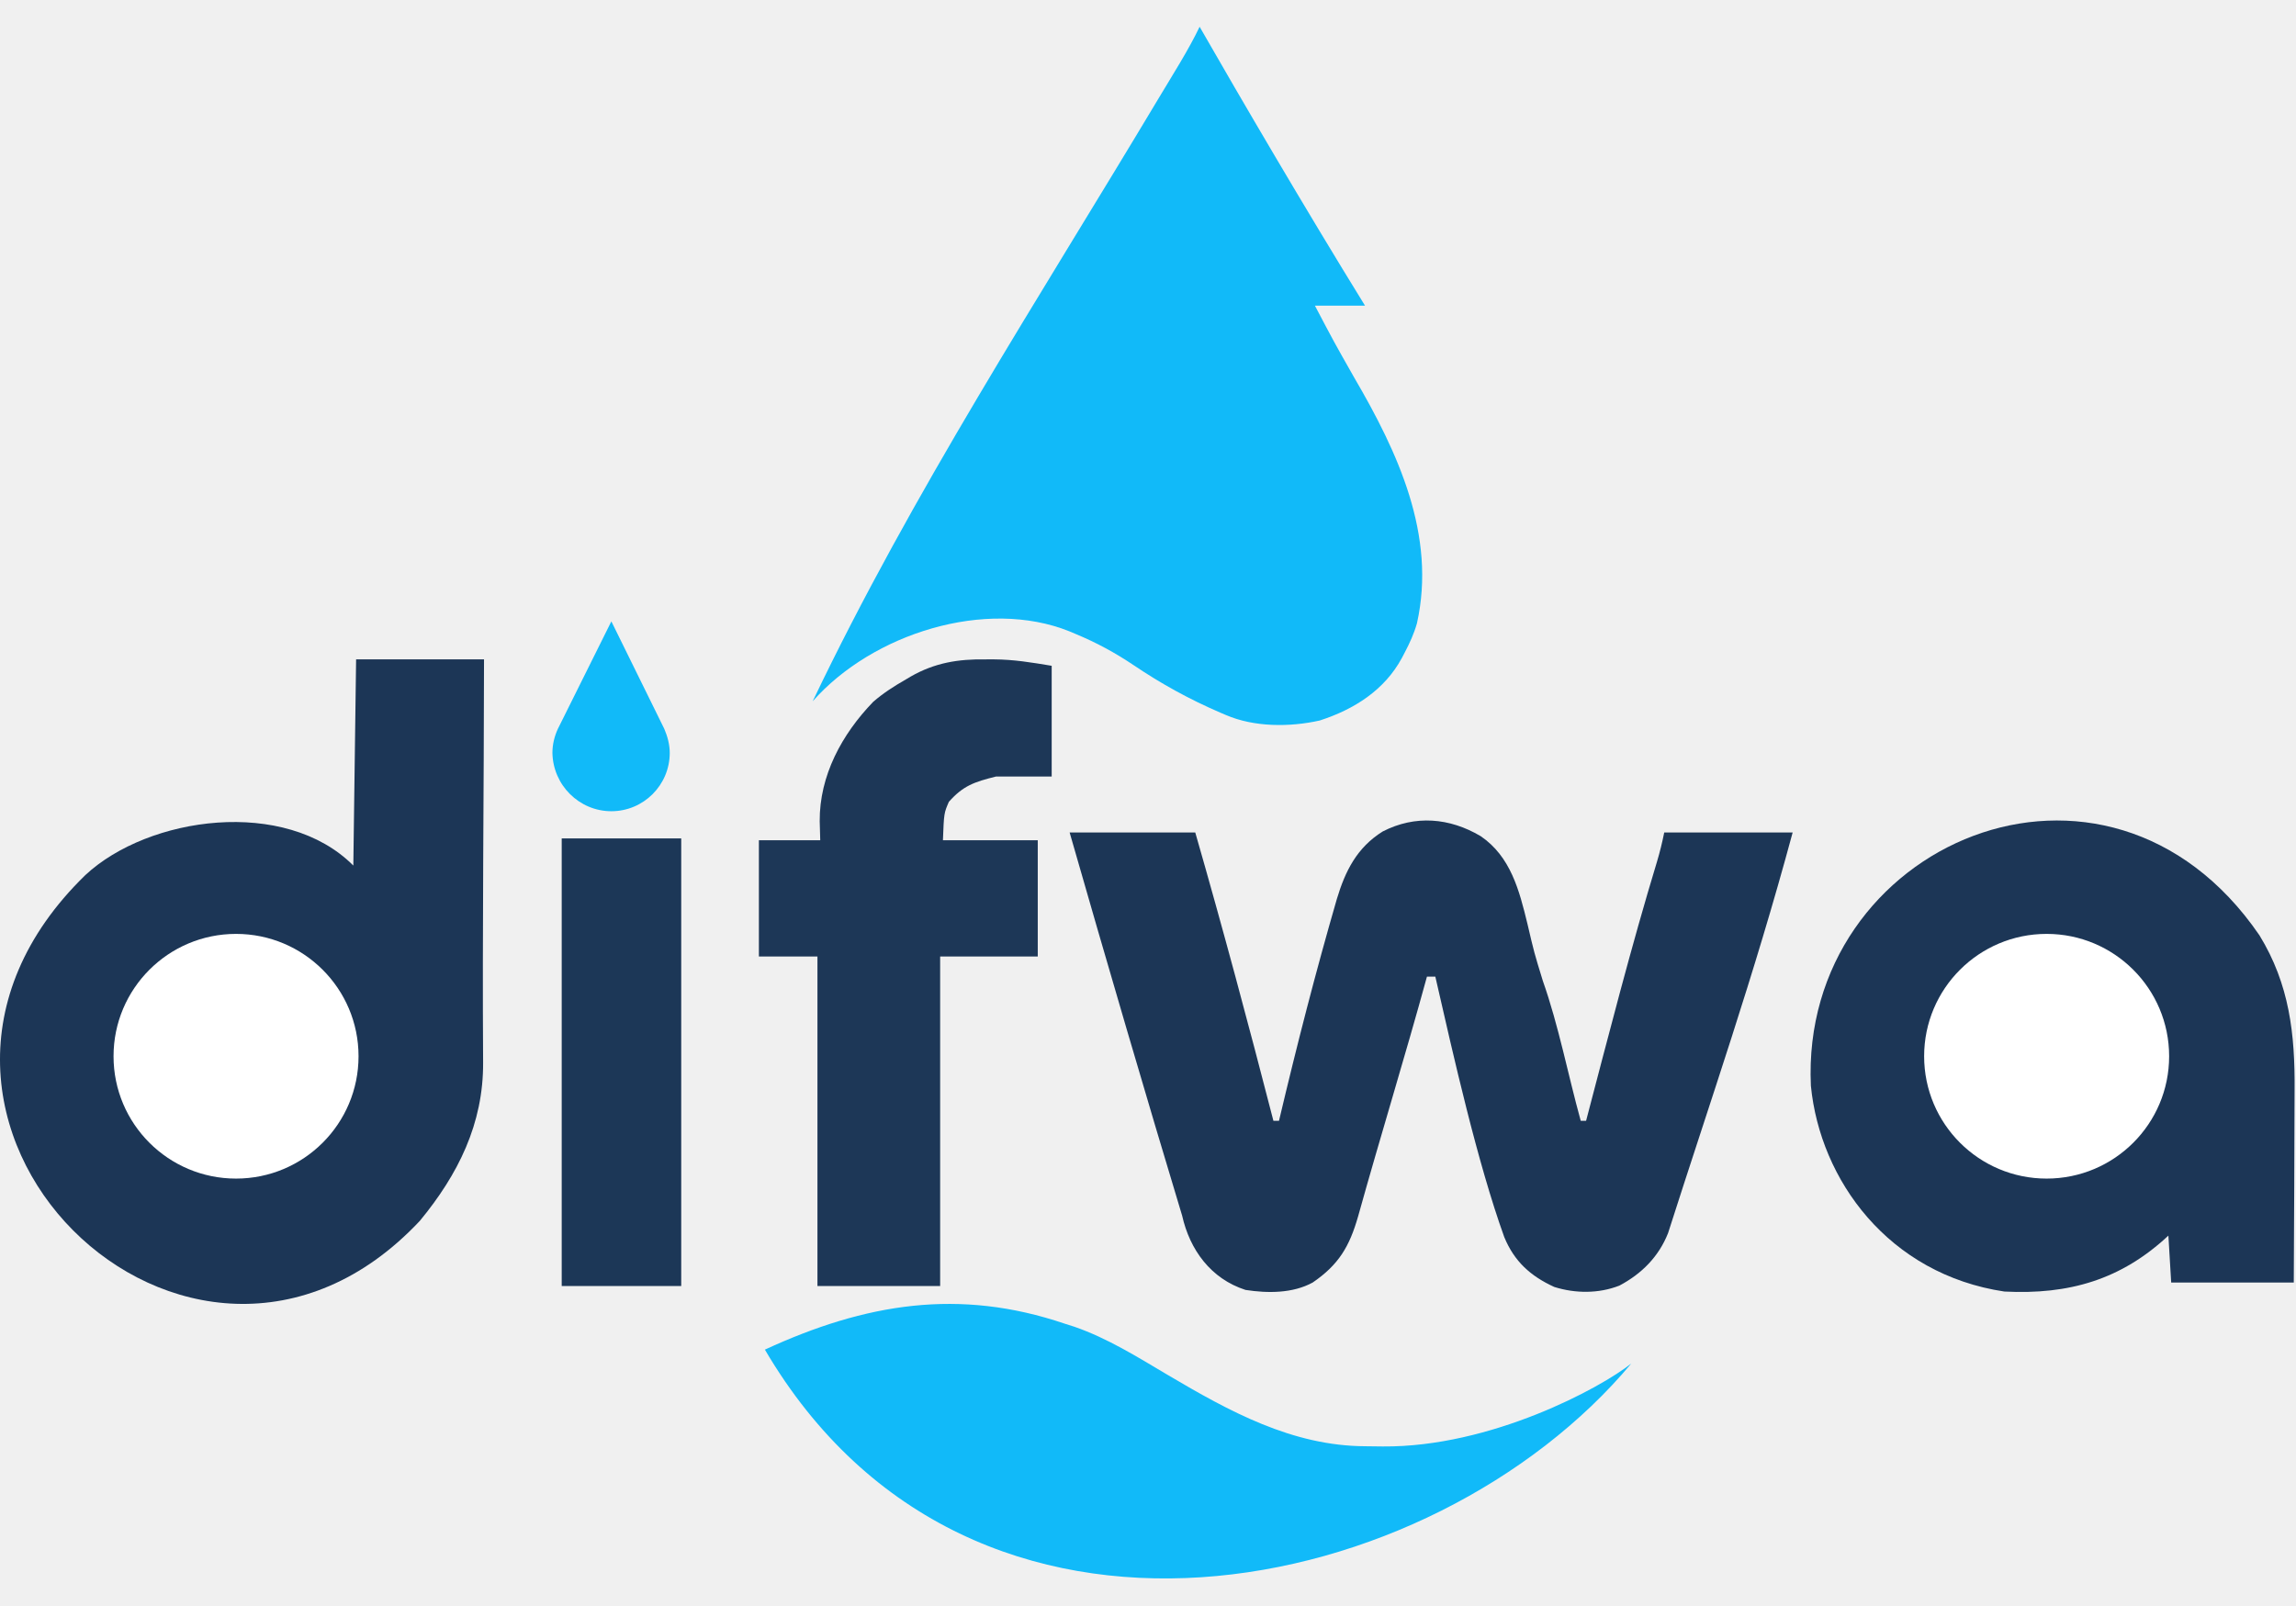
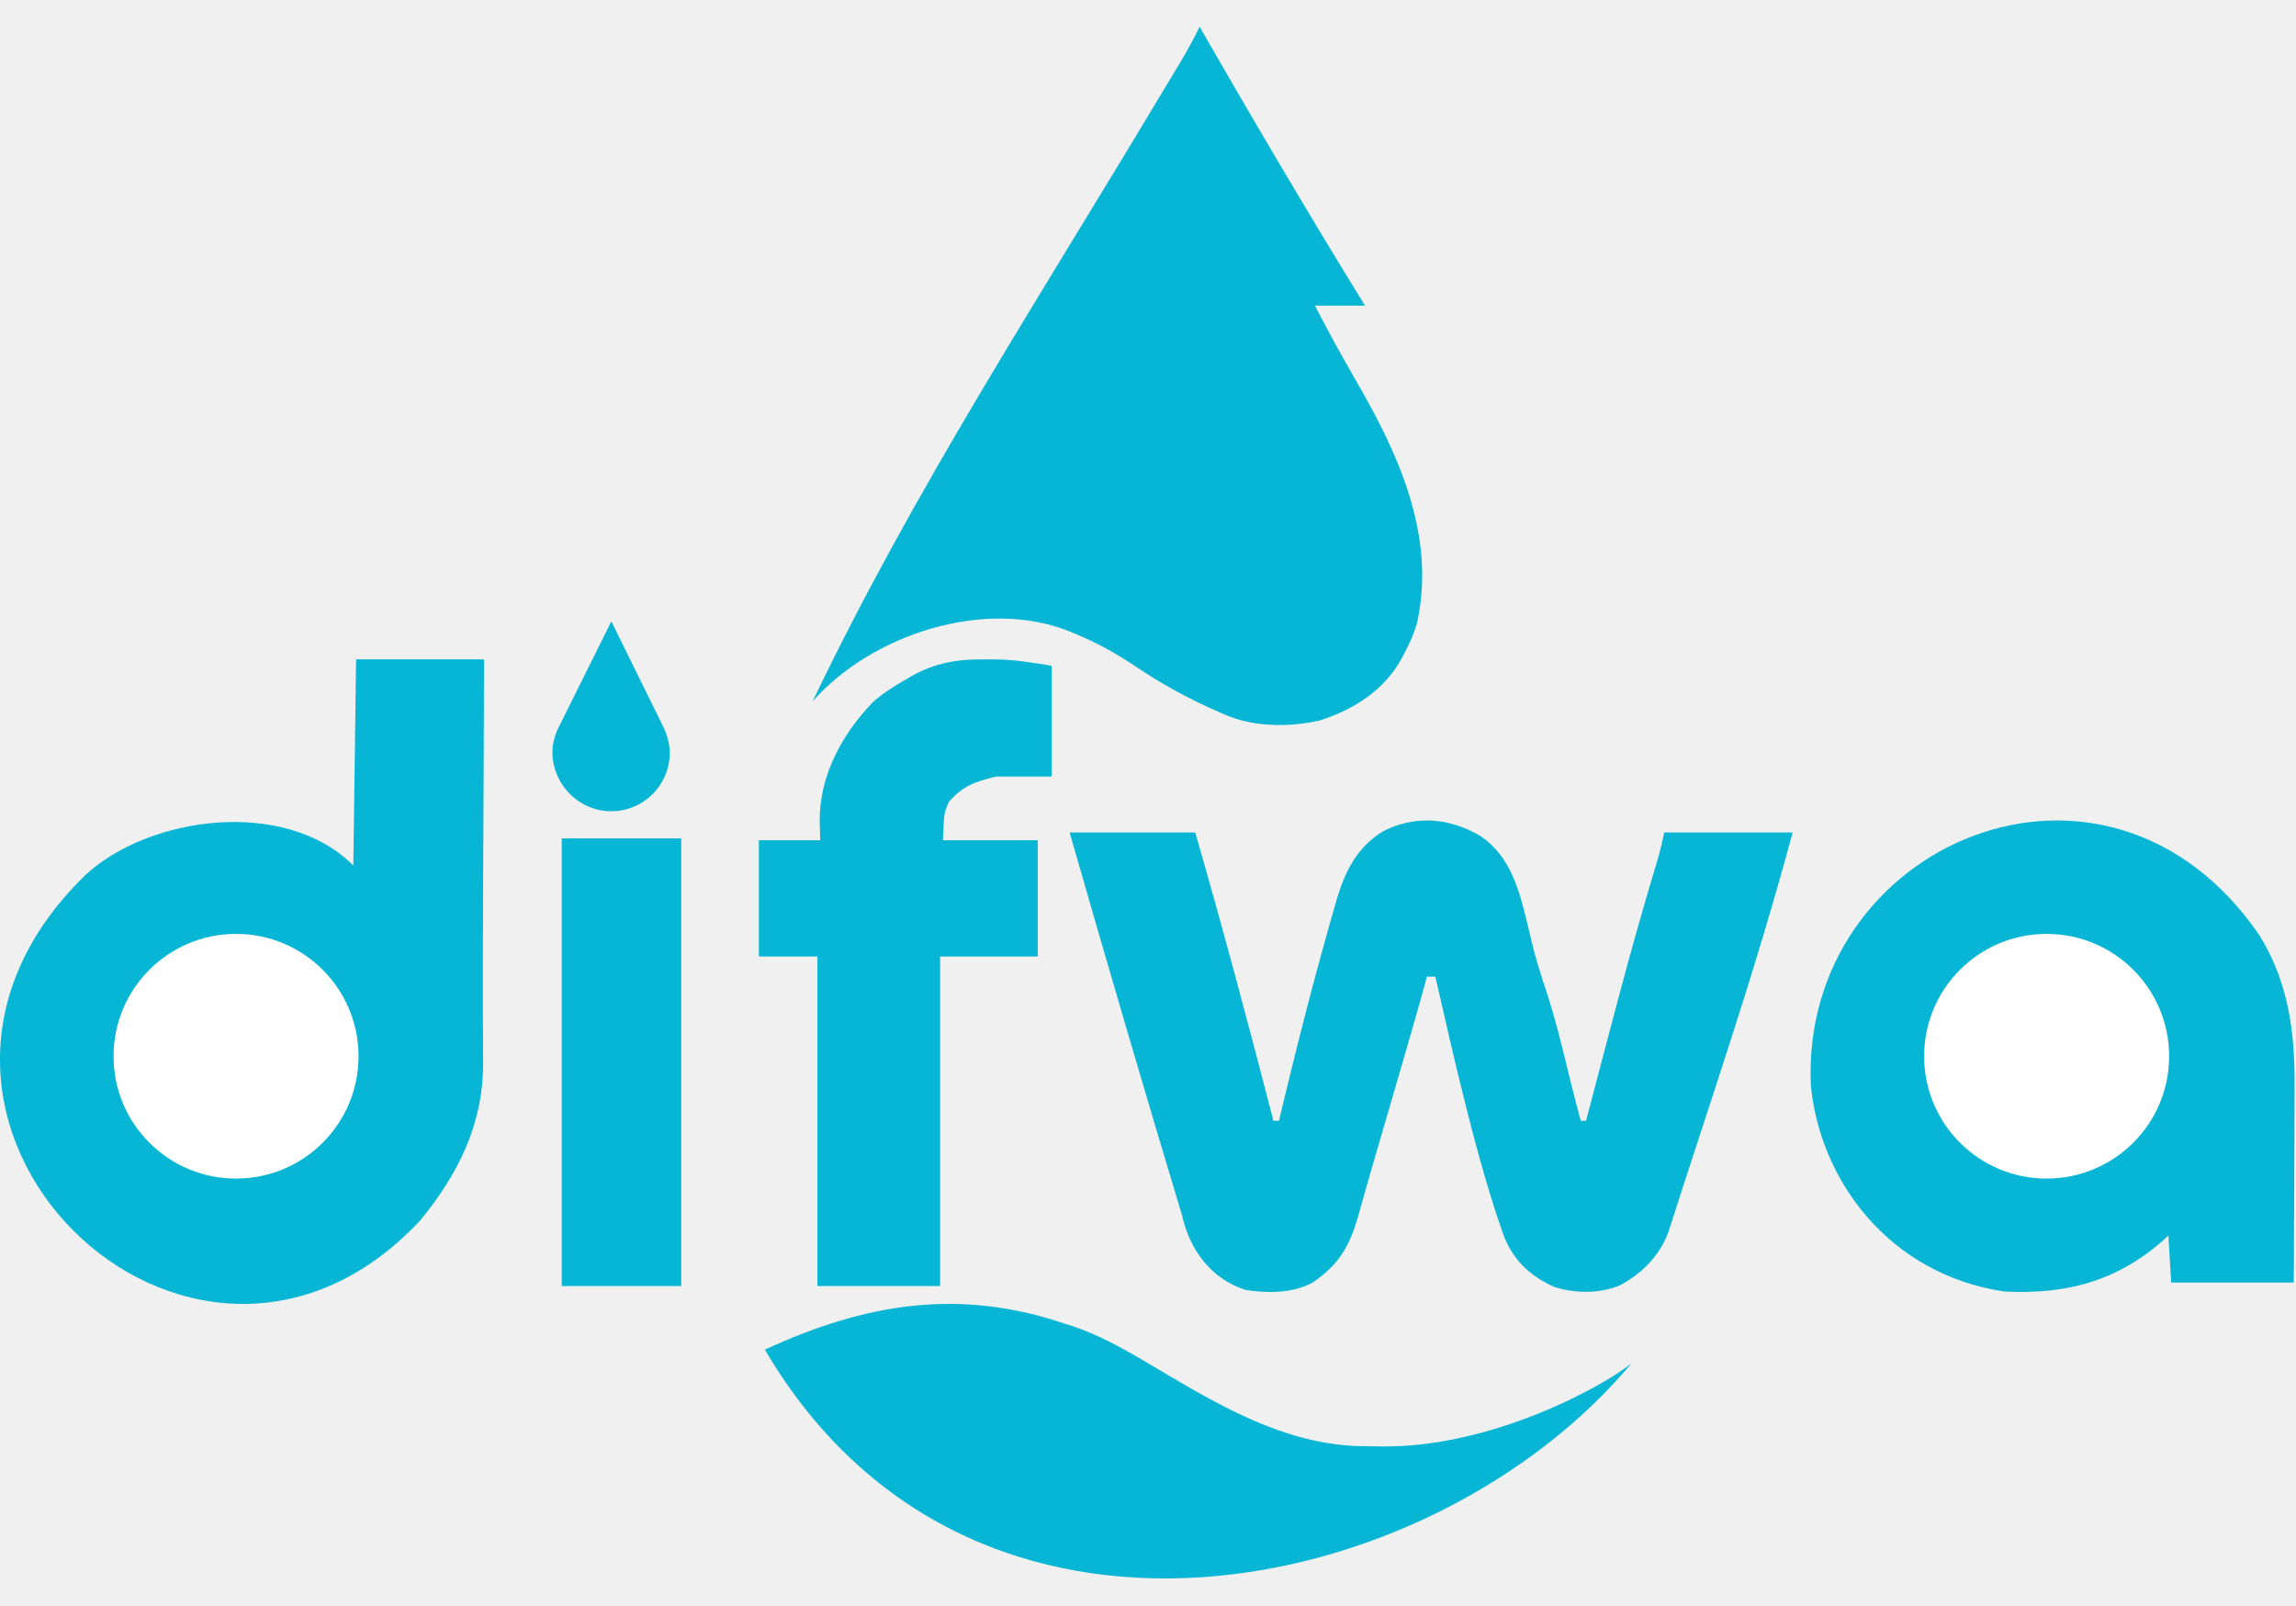
<svg xmlns="http://www.w3.org/2000/svg" width="133" height="93" viewBox="0 0 133 93" fill="none">
-   <path d="M61.684 76.692C61.958 76.779 61.958 76.779 62.237 76.868C64.154 77.531 65.894 78.624 67.63 79.652C71.21 81.768 74.855 83.779 79.109 83.791C79.438 83.793 79.767 83.798 80.096 83.803C86.365 83.853 92.72 80.415 94.498 78.995C83.021 92.715 56.268 98.572 44.307 78.193C50.127 75.51 55.554 74.611 61.684 76.692Z" fill="#11BAF9" />
-   <path d="M69.49 1.55C71.908 5.768 75.536 11.976 79.07 17.707C78.112 17.707 77.154 17.707 76.168 17.707C77.273 19.809 77.273 19.809 78.445 21.875C80.971 26.2 83.218 31.014 82.079 36.115C81.91 36.709 81.665 37.246 81.378 37.793C81.32 37.904 81.262 38.014 81.203 38.128C80.201 39.976 78.457 41.095 76.45 41.743C74.711 42.134 72.652 42.134 71.008 41.424C70.909 41.382 70.81 41.341 70.709 41.297C68.915 40.526 67.262 39.616 65.647 38.524C64.584 37.811 63.515 37.234 62.33 36.739C62.205 36.686 62.08 36.634 61.951 36.579C57.115 34.635 50.542 36.702 47.076 40.629C52.865 28.514 60.183 17.291 67.071 5.768C67.938 4.318 68.845 2.903 69.49 1.55Z" fill="#11BAF9" />
-   <path d="M20.628 38.201C23.073 38.201 25.518 38.201 28.038 38.201C28.031 45.985 27.936 53.772 27.985 61.556C28.006 65.114 26.531 68.052 24.319 70.734C11.058 84.856 -9.524 64.756 4.949 50.695C8.609 47.29 16.516 46.187 20.467 50.147C20.52 46.205 20.574 42.263 20.628 38.201Z" fill="#1C3656" />
-   <path d="M130.884 54.191C132.624 57.031 132.945 59.913 132.918 63.157C132.908 66.873 132.891 70.589 132.871 74.305C130.528 74.305 128.184 74.305 125.77 74.305C125.717 73.408 125.663 72.511 125.608 71.587C122.872 74.141 119.858 75.018 116.108 74.828C109.403 73.825 105.434 68.376 104.899 62.908C104.246 48.882 122.003 41.216 130.884 54.191Z" fill="#1C3656" />
-   <path d="M85.767 48.442C87.508 49.622 88.009 51.588 88.481 53.53C88.87 55.193 88.87 55.193 89.37 56.824C90.283 59.403 90.836 62.296 91.567 64.936C91.648 64.936 91.729 64.936 91.877 64.936C93.184 59.956 94.497 54.823 95.983 49.927C96.153 49.361 96.287 48.811 96.404 48.23C98.859 48.23 101.314 48.23 103.843 48.23C101.593 56.582 99.065 63.801 96.627 71.439C96.088 72.805 95.102 73.796 93.807 74.484C92.609 74.954 91.255 74.945 90.035 74.563C88.652 73.931 87.719 73.081 87.138 71.675C85.58 67.349 84.209 61.241 83.144 56.582C82.984 56.582 82.824 56.582 82.659 56.582C81.387 61.23 79.962 65.835 78.67 70.476C78.171 72.215 77.554 73.269 76.041 74.305C74.884 74.939 73.43 74.933 72.148 74.734C70.135 74.085 68.923 72.408 68.479 70.437C66.502 63.892 64.076 55.619 61.96 48.23C64.361 48.23 66.763 48.23 69.237 48.23C70.834 53.783 72.324 59.342 73.765 64.936C73.872 64.936 73.978 64.936 74.088 64.936C75.153 60.438 76.213 56.32 77.439 52.085C77.928 50.458 78.603 49.105 80.097 48.172C81.979 47.206 83.969 47.379 85.767 48.442Z" fill="#1C3656" />
-   <path d="M57.105 38.203C57.258 38.203 57.412 38.202 57.571 38.202C58.742 38.21 59.738 38.379 60.921 38.574C60.921 40.692 60.921 42.809 60.921 44.991C59.855 44.991 58.789 44.991 57.69 44.991C56.435 45.303 55.793 45.522 54.965 46.455C54.682 47.109 54.682 47.109 54.621 48.68C56.434 48.68 58.246 48.68 60.114 48.68C60.114 50.904 60.114 53.127 60.114 55.418C58.248 55.418 56.382 55.418 54.46 55.418C54.46 61.718 54.46 68.017 54.46 74.507C52.114 74.507 49.769 74.507 47.352 74.507C47.352 68.208 47.352 61.908 47.352 55.418C46.233 55.418 45.113 55.418 43.96 55.418C43.96 53.195 43.96 50.971 43.96 48.68C45.133 48.68 46.305 48.68 47.514 48.68C47.504 48.316 47.494 47.953 47.483 47.578C47.466 44.937 48.766 42.541 50.583 40.66C51.169 40.153 51.799 39.75 52.471 39.366C52.562 39.312 52.652 39.258 52.746 39.202C54.146 38.399 55.504 38.177 57.105 38.203Z" fill="#1D3757" />
-   <path d="M32.538 48.575C34.822 48.575 37.107 48.575 39.461 48.575C39.461 57.133 39.461 65.691 39.461 74.508C37.176 74.508 34.892 74.508 32.538 74.508C32.538 65.95 32.538 57.392 32.538 48.575Z" fill="#1C3757" />
+   <path d="M61.684 76.692C61.958 76.779 61.958 76.779 62.237 76.868C64.154 77.531 65.894 78.624 67.63 79.652C71.21 81.768 74.855 83.779 79.109 83.791C79.438 83.793 79.767 83.798 80.096 83.803C86.365 83.853 92.72 80.415 94.498 78.995C83.021 92.715 56.268 98.572 44.307 78.193C50.127 75.51 55.554 74.611 61.684 76.692Z" fill="#06B6D4" />
+   <path d="M69.49 1.55C71.908 5.768 75.536 11.976 79.07 17.707C78.112 17.707 77.154 17.707 76.168 17.707C77.273 19.809 77.273 19.809 78.445 21.875C80.971 26.2 83.218 31.014 82.079 36.115C81.91 36.709 81.665 37.246 81.378 37.793C81.32 37.904 81.262 38.014 81.203 38.128C80.201 39.976 78.457 41.095 76.45 41.743C74.711 42.134 72.652 42.134 71.008 41.424C70.909 41.382 70.81 41.341 70.709 41.297C68.915 40.526 67.262 39.616 65.647 38.524C64.584 37.811 63.515 37.234 62.33 36.739C62.205 36.686 62.08 36.634 61.951 36.579C57.115 34.635 50.542 36.702 47.076 40.629C52.865 28.514 60.183 17.291 67.071 5.768C67.938 4.318 68.845 2.903 69.49 1.55Z" fill="#06B6D4" />
+   <path d="M20.628 38.201C23.073 38.201 25.518 38.201 28.038 38.201C28.031 45.985 27.936 53.772 27.985 61.556C28.006 65.114 26.531 68.052 24.319 70.734C11.058 84.856 -9.524 64.756 4.949 50.695C8.609 47.29 16.516 46.187 20.467 50.147C20.52 46.205 20.574 42.263 20.628 38.201Z" fill="#06B6D4" />
+   <path d="M130.884 54.191C132.624 57.031 132.945 59.913 132.918 63.157C132.908 66.873 132.891 70.589 132.871 74.305C130.528 74.305 128.184 74.305 125.77 74.305C125.717 73.408 125.663 72.511 125.608 71.587C122.872 74.141 119.858 75.018 116.108 74.828C109.403 73.825 105.434 68.376 104.899 62.908C104.246 48.882 122.003 41.216 130.884 54.191Z" fill="#06B6D4" />
+   <path d="M85.767 48.442C87.508 49.622 88.009 51.588 88.481 53.53C88.87 55.193 88.87 55.193 89.37 56.824C90.283 59.403 90.836 62.296 91.567 64.936C91.648 64.936 91.729 64.936 91.877 64.936C93.184 59.956 94.497 54.823 95.983 49.927C96.153 49.361 96.287 48.811 96.404 48.23C98.859 48.23 101.314 48.23 103.843 48.23C101.593 56.582 99.065 63.801 96.627 71.439C96.088 72.805 95.102 73.796 93.807 74.484C92.609 74.954 91.255 74.945 90.035 74.563C88.652 73.931 87.719 73.081 87.138 71.675C85.58 67.349 84.209 61.241 83.144 56.582C82.984 56.582 82.824 56.582 82.659 56.582C81.387 61.23 79.962 65.835 78.67 70.476C78.171 72.215 77.554 73.269 76.041 74.305C74.884 74.939 73.43 74.933 72.148 74.734C70.135 74.085 68.923 72.408 68.479 70.437C66.502 63.892 64.076 55.619 61.96 48.23C64.361 48.23 66.763 48.23 69.237 48.23C70.834 53.783 72.324 59.342 73.765 64.936C73.872 64.936 73.978 64.936 74.088 64.936C75.153 60.438 76.213 56.32 77.439 52.085C77.928 50.458 78.603 49.105 80.097 48.172C81.979 47.206 83.969 47.379 85.767 48.442Z" fill="#06B6D4" />
+   <path d="M57.105 38.203C57.258 38.203 57.412 38.202 57.571 38.202C58.742 38.21 59.738 38.379 60.921 38.574C60.921 40.692 60.921 42.809 60.921 44.991C59.855 44.991 58.789 44.991 57.69 44.991C56.435 45.303 55.793 45.522 54.965 46.455C54.682 47.109 54.682 47.109 54.621 48.68C56.434 48.68 58.246 48.68 60.114 48.68C60.114 50.904 60.114 53.127 60.114 55.418C58.248 55.418 56.382 55.418 54.46 55.418C54.46 61.718 54.46 68.017 54.46 74.507C52.114 74.507 49.769 74.507 47.352 74.507C47.352 68.208 47.352 61.908 47.352 55.418C46.233 55.418 45.113 55.418 43.96 55.418C43.96 53.195 43.96 50.971 43.96 48.68C45.133 48.68 46.305 48.68 47.514 48.68C47.504 48.316 47.494 47.953 47.483 47.578C47.466 44.937 48.766 42.541 50.583 40.66C51.169 40.153 51.799 39.75 52.471 39.366C52.562 39.312 52.652 39.258 52.746 39.202C54.146 38.399 55.504 38.177 57.105 38.203Z" fill="#06B6D4" />
+   <path d="M32.538 48.575C34.822 48.575 37.107 48.575 39.461 48.575C39.461 57.133 39.461 65.691 39.461 74.508C37.176 74.508 34.892 74.508 32.538 74.508C32.538 65.95 32.538 57.392 32.538 48.575Z" fill="#06B6D4" />
  <path d="M13.673 68.284C17.592 68.284 20.769 65.111 20.769 61.196C20.769 57.281 17.592 54.107 13.673 54.107C9.754 54.107 6.577 57.281 6.577 61.196C6.577 65.111 9.754 68.284 13.673 68.284Z" fill="white" />
  <path d="M118.555 68.284C122.474 68.284 125.651 65.111 125.651 61.196C125.651 57.281 122.474 54.107 118.555 54.107C114.636 54.107 111.459 57.281 111.459 61.196C111.459 65.111 114.636 68.284 118.555 68.284Z" fill="white" />
-   <path d="M38.48 42.227L35.414 36L32.316 42.227C32.126 42.638 32 43.112 32 43.618C32.032 45.483 33.549 47 35.414 47C37.279 47 38.796 45.483 38.796 43.618C38.796 43.144 38.669 42.669 38.48 42.227Z" fill="#11BAF9" />
+   <path d="M38.48 42.227L35.414 36L32.316 42.227C32.126 42.638 32 43.112 32 43.618C32.032 45.483 33.549 47 35.414 47C37.279 47 38.796 45.483 38.796 43.618C38.796 43.144 38.669 42.669 38.48 42.227Z" fill="#06B6D4" />
</svg>
